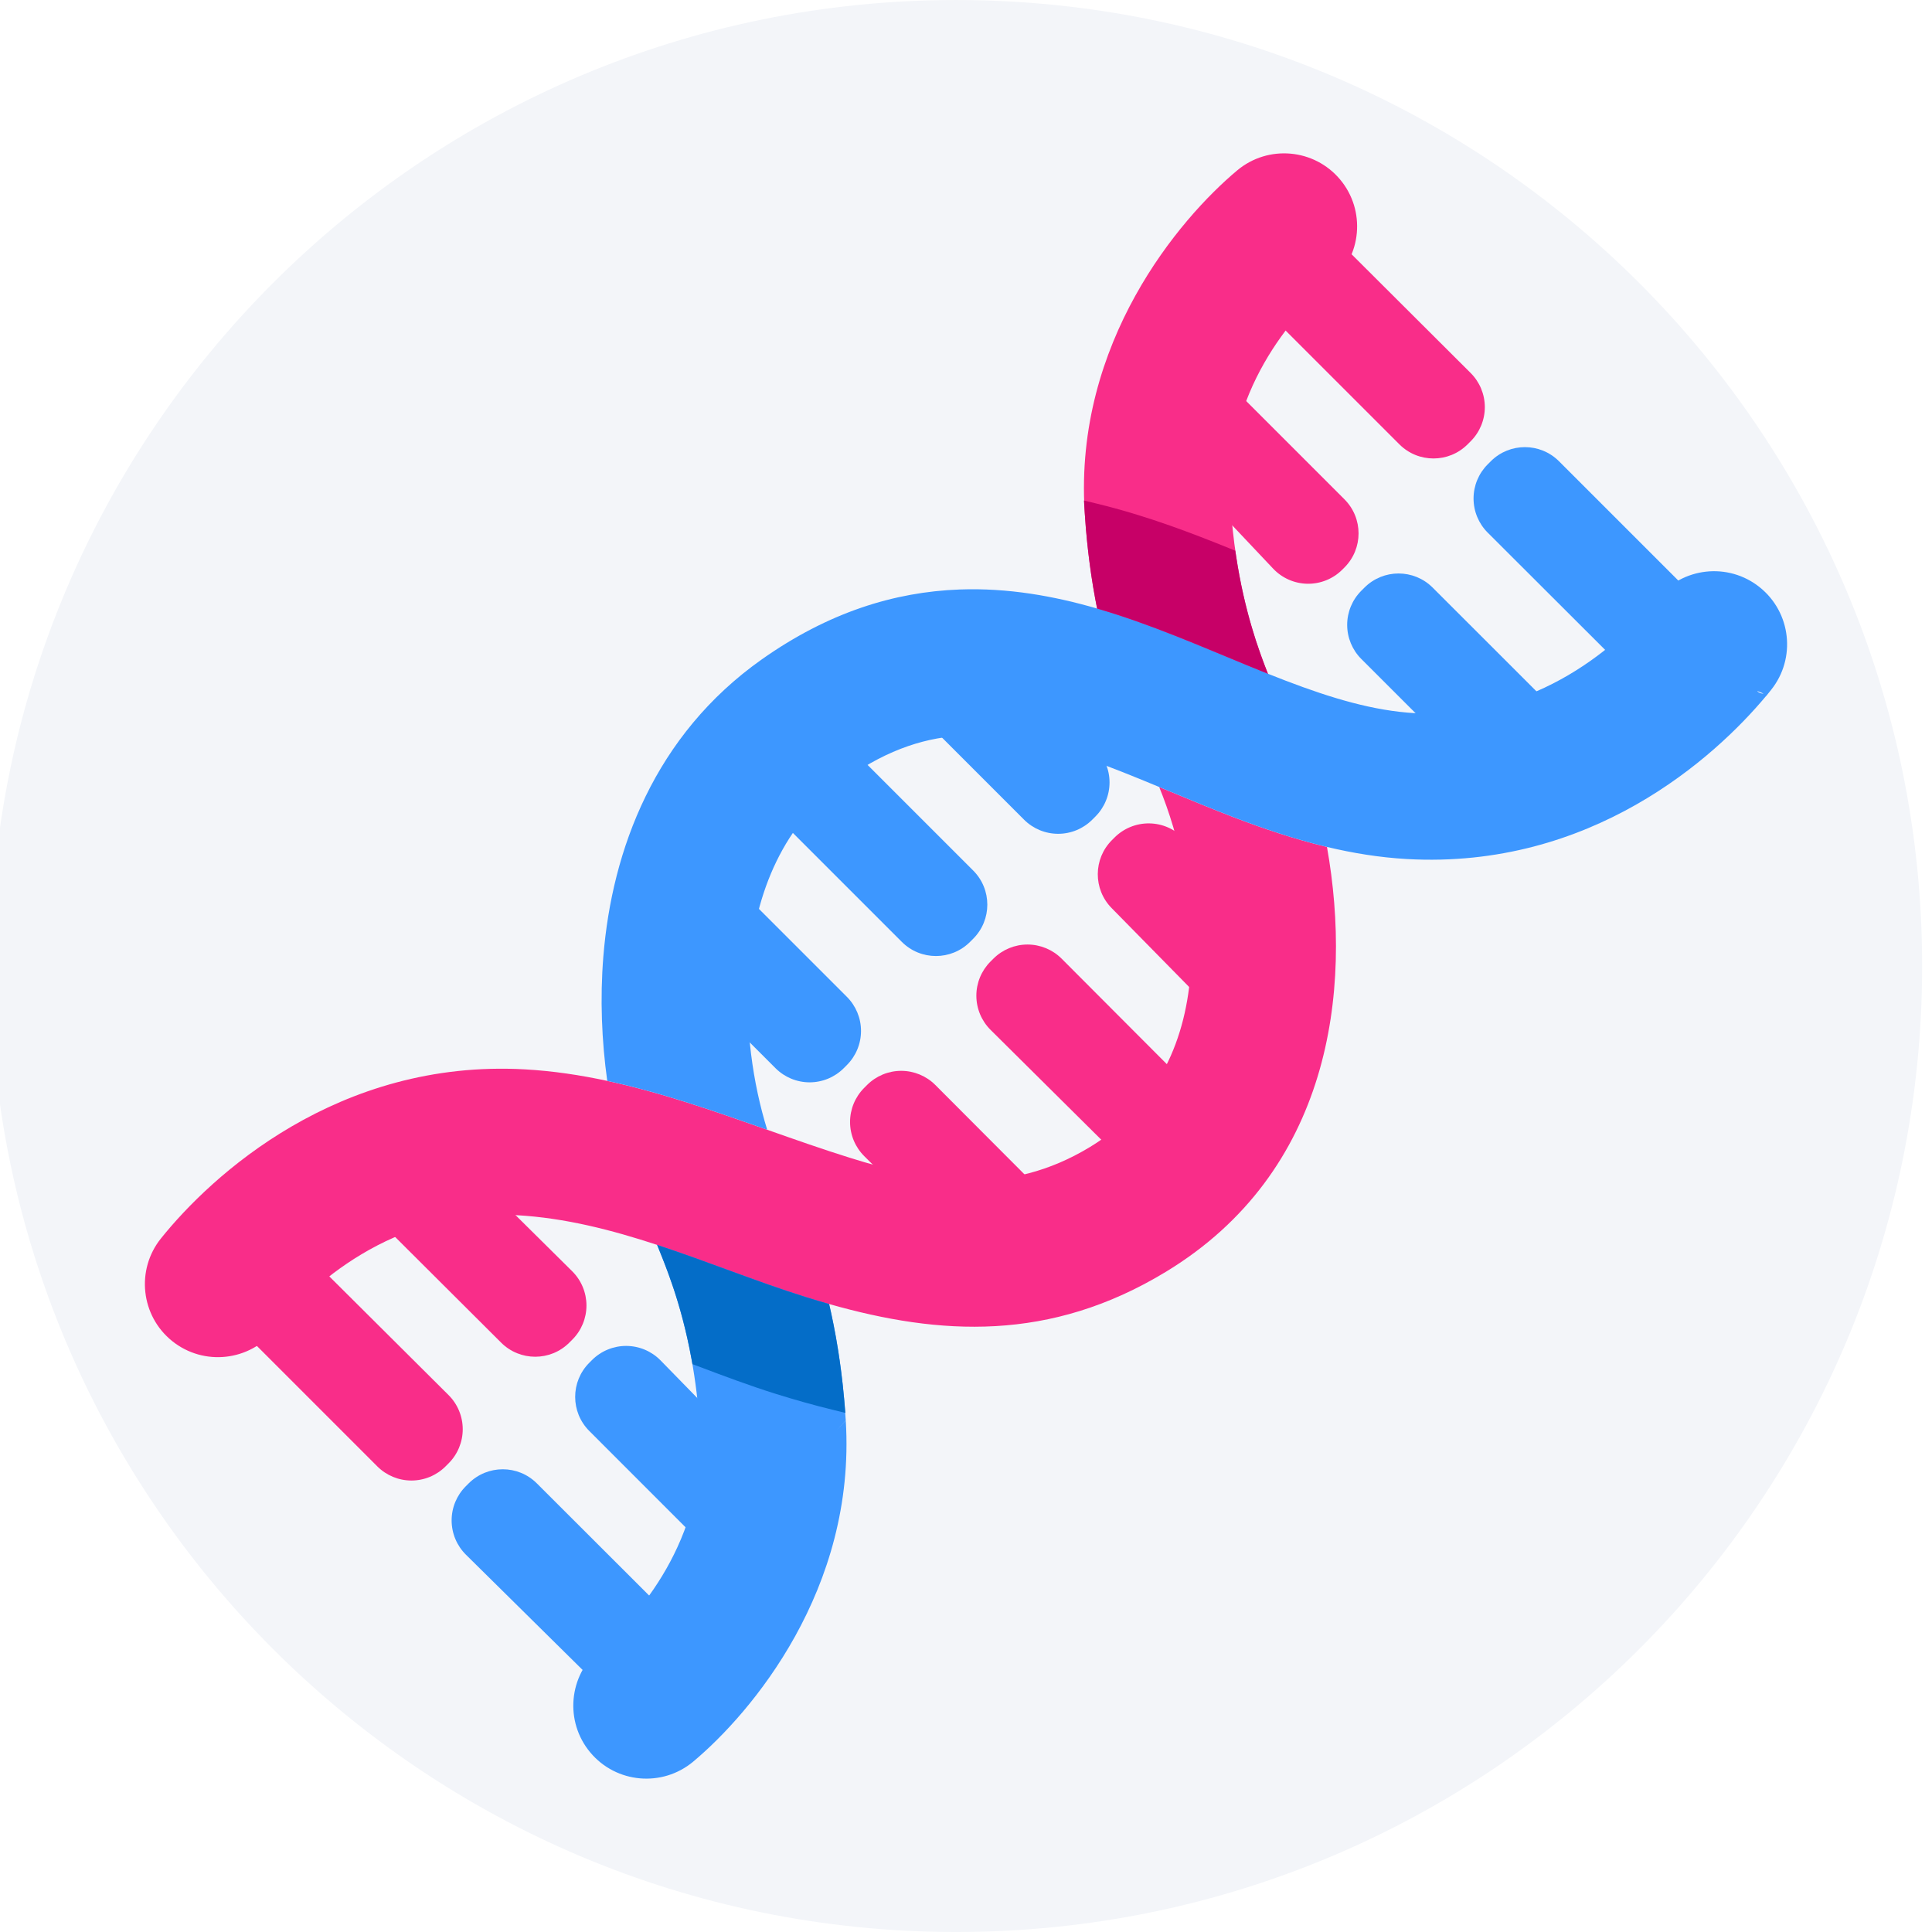
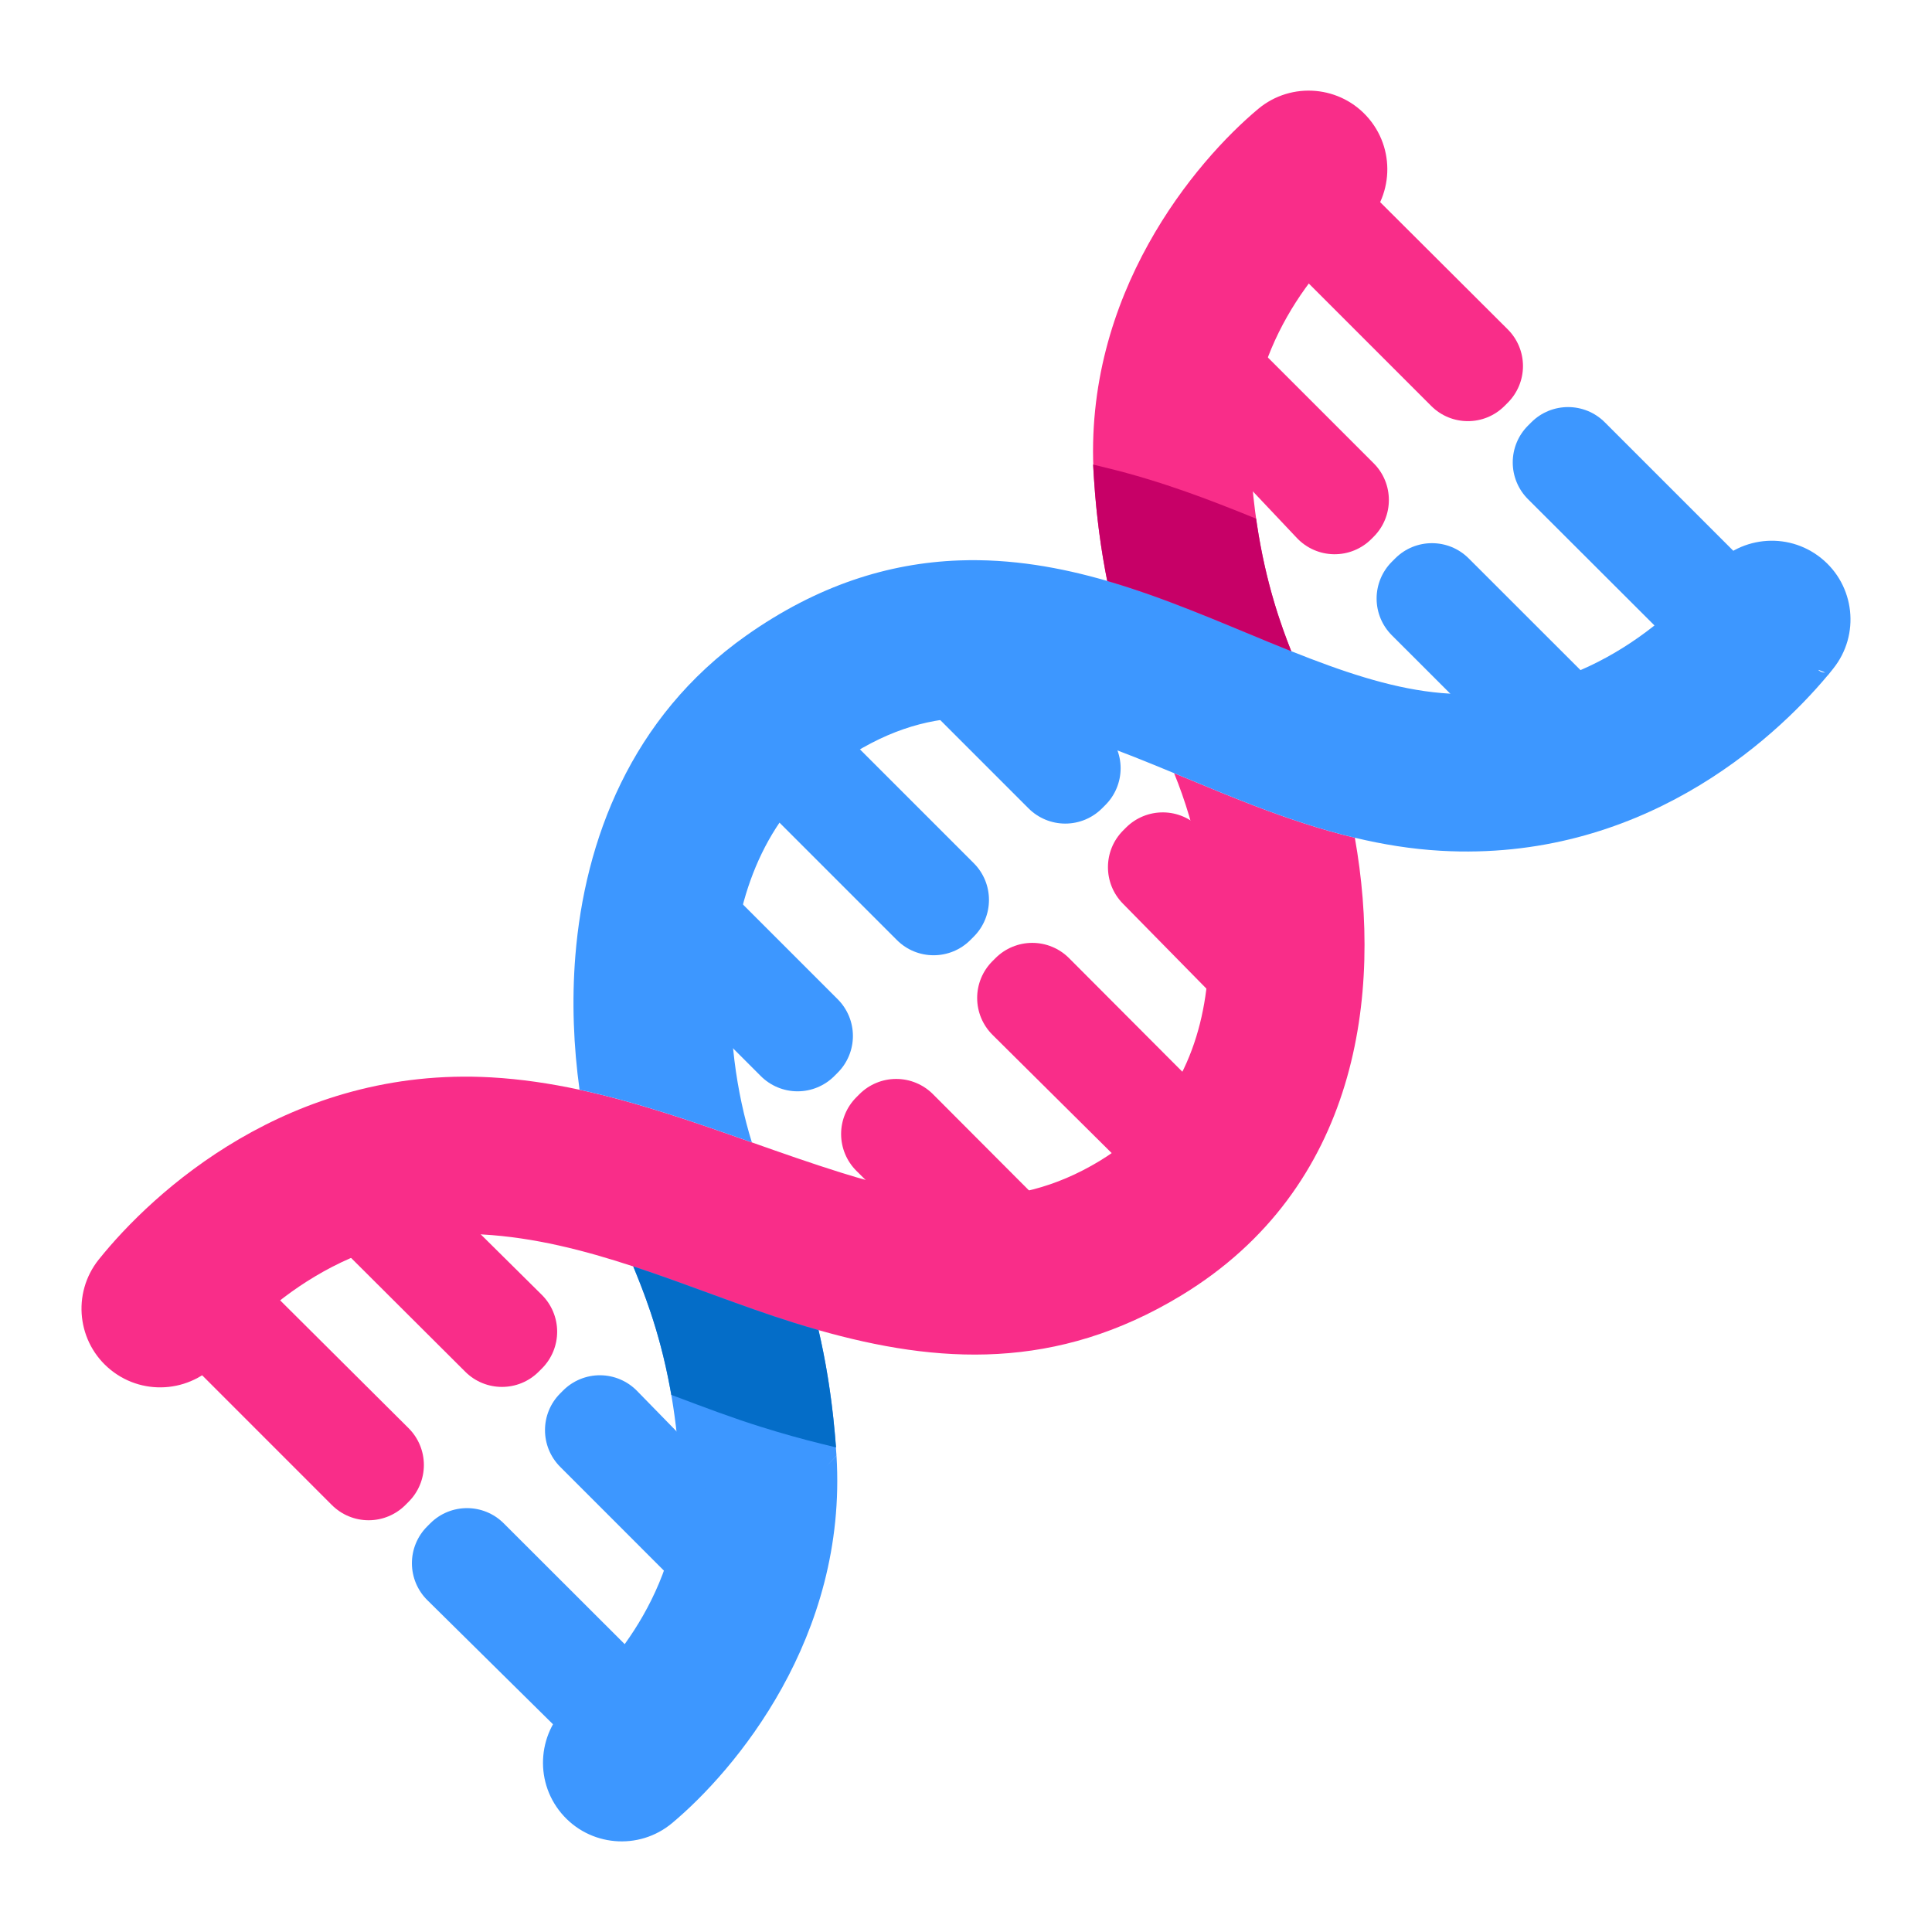
<svg xmlns="http://www.w3.org/2000/svg" width="100%" height="100%" viewBox="0 0 32 32" version="1.1" xml:space="preserve" style="fill-rule:evenodd;clip-rule:evenodd;stroke-linejoin:round;stroke-miterlimit:2;">
-   <g transform="matrix(1.13976,0,0,1.13976,88.8646,-8.88646)">
-     <circle cx="-64.073" cy="21.835" r="14.038" style="fill:rgb(243,245,249);" />
-   </g>
-   <g transform="matrix(0.11456,0,0,0.11456,0.601195,0.691733)">
+   <g transform="matrix(0.123405,0,0,0.123405,-0.587683,-0.490155)">
    <path d="M171.435,91.552L170.861,91.429L169.151,90.72C165.613,89.254 161.896,87.738 158.109,86.403C157.025,86.022 155.925,85.65 154.808,85.296L154.046,85.054L153.869,84.275C152.858,79.818 151.994,74.476 151.591,68.213L151.572,67.907C150.069,43.483 165.255,25.6 173.633,18.593C178.104,14.854 184.769,15.448 188.508,19.918C192.247,24.389 191.653,31.054 187.183,34.793C181.759,39.33 171.679,50.792 172.652,66.605C172.824,69.405 173.109,71.991 173.469,74.368C174.728,82.692 176.898,88.46 178.291,91.924L179.523,94.992L170.904,91.447L171.435,91.552Z" style="fill:rgb(249,45,137);" />
  </g>
-   <g transform="matrix(0.11456,0,0,0.11456,0.601195,0.691733)">
+   <g transform="matrix(0.123405,0,0,0.123405,-0.587683,-0.490155)">
    <path d="M170.094,88.446L171.844,89.172C173.734,89.958 175.571,90.722 177.394,91.455L177.816,91.625L177.986,92.047C178.611,93.602 179.083,94.719 179.273,95.414C180.762,100.86 177.548,106.493 172.101,107.982C166.655,109.471 161.022,106.257 159.533,100.81C158.975,98.768 156.268,93.365 154.189,84.202L153.777,82.386L155.552,82.95C156.694,83.312 157.819,83.692 158.928,84.082C162.756,85.432 166.516,86.964 170.094,88.446Z" style="fill:rgb(249,45,137);" />
  </g>
-   <g transform="matrix(0.11456,0,0,0.11456,0.601195,0.691733)">
+   <g transform="matrix(0.123405,0,0,0.123405,-0.587683,-0.490155)">
    <path d="M115.708,200.762L117.035,199.351C118.538,223.775 103.352,241.651 94.975,248.66C90.504,252.399 83.839,251.805 80.099,247.336C76.36,242.866 76.954,236.2 81.423,232.46C86.848,227.923 96.928,216.461 95.955,200.649C95.721,196.847 95.278,193.44 94.725,190.413C93.13,181.693 90.611,176.125 89.52,173.357L88.426,170.578L91.259,171.522C98.328,173.879 105.239,176.688 112.125,178.84L111.913,180.234L111.922,180.237L112.148,178.847L113.08,179.135L112.819,180.97C112.866,181.153 112.912,181.337 112.958,181.523L114.041,180.122C115.181,184.492 116.233,189.865 116.806,196.298L115.513,197.711L116.807,196.318L117.034,199.332L115.708,200.762Z" style="fill:rgb(61,151,255);" />
  </g>
-   <g transform="matrix(0.11456,0,0,0.11456,0.601195,0.691733)">
+   <g transform="matrix(0.123405,0,0,0.123405,-0.587683,-0.490155)">
    <path d="M89.826,173.237C89.6,172.664 89.432,172.2 89.334,171.843C87.844,166.396 91.055,160.764 96.501,159.272C101.948,157.782 107.58,160.993 109.072,166.44C109.57,168.26 111.779,172.753 113.723,180.205L114.205,182.05L112.381,181.494L111.39,181.189C104.491,179.033 97.565,176.219 90.481,173.857L90.008,173.7L89.826,173.237Z" style="fill:rgb(61,151,255);" />
  </g>
-   <g transform="matrix(0.11456,0,0,0.11456,0.601195,0.691733)">
+   <g transform="matrix(0.122984,0,0,0.122984,-0.53107,-0.433875)">
    <path d="M207.379,47.888C208.69,49.195 209.427,50.969 209.429,52.821C209.43,54.672 208.695,56.448 207.386,57.757C207.237,57.906 207.087,58.056 206.938,58.205C204.214,60.928 199.799,60.928 197.076,58.205C190.441,51.571 179.463,40.592 179.463,40.592L179.107,40.097L178.93,39.53L178.938,38.935L179.138,38.359C182.123,32.85 187.202,29.853 187.262,29.818L187.847,29.595L188.456,29.573L189.04,29.747L189.55,30.109C189.55,30.109 200.681,41.208 207.379,47.888Z" style="fill:rgb(249,45,137);" />
  </g>
-   <g transform="matrix(0.11456,0,0,0.11456,0.601195,0.691733)">
+   <g transform="matrix(0.123405,0,0,0.123405,-0.587683,-0.490155)">
    <path d="M152.672,112.47C151.365,113.778 149.591,114.513 147.741,114.513C145.891,114.513 144.117,113.778 142.81,112.47C136.069,105.728 124.806,94.461 124.806,94.461L124.764,94.417L124.568,94.202L124.373,93.874L124.248,93.493L124.207,93.087L124.238,92.824L124.331,92.578L124.489,92.351L124.518,92.327L124.435,92.189C127.445,86.638 132.811,83.797 132.864,83.769L133.437,83.576L134.026,83.572L134.588,83.75L135.078,84.104C135.078,84.104 146.375,95.4 153.127,102.153C154.435,103.461 155.17,105.234 155.17,107.084C155.17,108.933 154.435,110.707 153.128,112.015C152.976,112.167 152.824,112.319 152.672,112.47Z" style="fill:rgb(61,151,255);" />
  </g>
-   <g transform="matrix(0.11456,0,0,0.11456,0.601195,0.691733)">
+   <g transform="matrix(0.123405,0,0,0.123405,-0.587683,-0.490155)">
    <path d="M135.001,130.142C132.278,132.865 127.862,132.865 125.139,130.142C118.362,123.364 106.998,112 106.998,112L106.642,111.505L106.465,110.938L106.473,110.343L106.673,109.767C109.681,104.216 115.048,101.375 115.101,101.347L115.674,101.154L116.263,101.15L116.825,101.328L117.315,101.682C117.315,101.682 128.68,113.046 135.457,119.824C138.18,122.547 138.18,126.963 135.457,129.686C135.305,129.838 135.153,129.99 135.001,130.142Z" style="fill:rgb(61,151,255);" />
  </g>
-   <g transform="matrix(0.11456,0,0,0.11456,0.601195,0.691733)">
+   <g transform="matrix(0.123405,0,0,0.123405,-0.587683,-0.490155)">
    <path d="M117.195,138.085C118.503,139.393 119.238,141.167 119.238,143.016C119.238,144.866 118.503,146.639 117.195,147.947C117.043,148.099 116.891,148.251 116.739,148.403C115.431,149.711 113.658,150.446 111.808,150.446C109.959,150.446 108.185,149.711 106.877,148.403C100.021,141.547 88.443,129.968 88.443,129.968L88.087,129.473L87.91,128.905L87.918,128.311L88.1,127.776L88.118,127.735C91.127,122.184 96.493,119.344 96.546,119.316L97.119,119.123L97.708,119.119L98.27,119.297L98.76,119.651C98.76,119.651 110.339,131.229 117.195,138.085Z" style="fill:rgb(61,151,255);" />
  </g>
-   <g transform="matrix(0.11456,0,0,0.11456,0.601195,0.691733)">
+   <g transform="matrix(0.123405,0,0,0.123405,-0.587683,-0.490155)">
    <path d="M77.065,188.078C74.345,190.798 69.935,190.802 67.211,188.086C60.903,181.799 50.786,171.713 50.786,171.713L50.508,171.362L50.324,170.96L50.237,170.527L50.255,170.08L50.377,169.649L50.594,169.264L50.895,168.94L51.268,168.692C59.118,164.732 64.921,165.913 65.133,165.959L65.641,166.143L66.077,166.465C66.077,166.465 72.658,172.984 77.477,177.757C78.795,179.063 79.538,180.84 79.543,182.695C79.547,184.55 78.812,186.331 77.5,187.643C77.355,187.788 77.21,187.933 77.065,188.078Z" style="fill:rgb(249,45,137);" />
  </g>
-   <g transform="matrix(0.11456,0,0,0.11456,0.601195,0.691733)">
+   <g transform="matrix(0.123405,0,0,0.123405,-0.587683,-0.490155)">
    <path d="M59.168,205.975C57.86,207.282 56.087,208.017 54.237,208.017C52.388,208.017 50.614,207.282 49.306,205.975C42.508,199.176 31.086,187.754 31.086,187.754L30.73,187.259L30.553,186.691L30.561,186.097L30.761,185.521C33.667,180.16 37.863,176.554 37.905,176.518L38.201,176.31L38.523,176.165L38.86,176.083L39.204,176.064L39.545,176.108L39.875,176.215L40.186,176.383L40.465,176.613C40.465,176.613 52.549,188.64 59.6,195.657C60.913,196.964 61.652,198.739 61.654,200.592C61.656,202.444 60.922,204.221 59.612,205.531C59.464,205.679 59.316,205.827 59.168,205.975Z" style="fill:rgb(249,45,137);" />
  </g>
-   <g transform="matrix(0.11456,0,0,0.11456,0.601195,0.691733)">
+   <g transform="matrix(0.123405,0,0,0.123405,-0.587683,-0.490155)">
    <path d="M189.131,66.15C191.854,68.873 191.854,73.289 189.131,76.012C189.028,76.114 188.926,76.217 188.824,76.319C187.492,77.651 185.677,78.388 183.793,78.361C181.909,78.334 180.116,77.546 178.823,76.176C174.714,71.825 169.529,66.335 169.529,66.335L169.323,66.073L169.167,65.783L169.064,65.469L169.017,65.139C168.669,58.61 171.37,52.078 171.37,52.077L171.6,51.673L171.916,51.341L172.304,51.095L172.745,50.949L173.209,50.915L173.661,50.994L174.08,51.18L174.447,51.466C174.447,51.466 183.321,60.339 189.131,66.15Z" style="fill:rgb(249,45,137);" />
  </g>
-   <g transform="matrix(0.11456,0,0,0.11456,0.601195,0.691733)">
+   <g transform="matrix(0.123405,0,0,0.123405,-0.587683,-0.490155)">
    <path d="M210.292,60.652C213.016,57.928 217.431,57.928 220.154,60.652C226.896,67.393 238.162,78.66 238.162,78.66L238.504,79.127L238.686,79.664L238.7,80.23L238.539,80.789C238.539,80.789 235.555,87.136 230.078,89.493L229.531,89.637L228.977,89.613L228.455,89.431L227.999,89.095C227.999,89.095 216.628,77.742 209.845,70.969C208.535,69.661 207.799,67.887 207.799,66.037C207.798,64.186 208.533,62.411 209.841,61.103C209.991,60.953 210.142,60.802 210.292,60.652Z" style="fill:rgb(61,151,255);" />
  </g>
-   <g transform="matrix(0.11456,0,0,0.11456,0.601195,0.691733)">
+   <g transform="matrix(0.123405,0,0,0.123405,-0.587683,-0.490155)">
    <path d="M155.894,115.05C157.22,113.725 159.023,112.989 160.897,113.008C162.771,113.027 164.559,113.8 165.857,115.153C168.735,118.152 171.804,121.35 171.804,121.35L172.054,121.675L172.225,122.038L171.443,123.144L172.239,122.08L172.264,122.161L172.269,122.179C172.474,122.81 173.401,125.896 173.134,129.267C172.917,131.997 171.932,134.878 169.401,136.969L169.103,137.17L168.78,137.309L168.443,137.385L168.101,137.398L167.762,137.35L167.435,137.239L167.128,137.068L166.853,136.836C166.853,136.836 160.251,130.117 155.469,125.25C152.787,122.52 152.806,118.138 155.513,115.431C155.64,115.304 155.767,115.177 155.894,115.05Z" style="fill:rgb(249,45,137);" />
  </g>
-   <g transform="matrix(0.11456,0,0,0.11456,0.601195,0.691733)">
+   <g transform="matrix(0.123405,0,0,0.123405,-0.587683,-0.490155)">
    <path d="M120.117,150.827C121.426,149.518 123.202,148.783 125.053,148.784C126.904,148.785 128.679,149.523 129.986,150.833C136.523,157.387 147.241,168.132 147.241,168.132L147.507,168.467L147.688,168.849L147.781,169.261L147.779,169.688C147.754,169.903 147.083,175.341 141.285,180.132L140.99,180.332L140.67,180.47L140.336,180.547L139.997,180.562L139.661,180.516L139.335,180.41L139.029,180.242L138.754,180.017C138.754,180.017 126.748,168.105 119.716,161.129C118.4,159.823 117.658,158.047 117.654,156.192C117.65,154.338 118.385,152.559 119.697,151.248C119.837,151.107 119.977,150.967 120.117,150.827Z" style="fill:rgb(249,45,137);" />
  </g>
-   <g transform="matrix(0.11456,0,0,0.11456,0.601195,0.691733)">
+   <g transform="matrix(0.123405,0,0,0.123405,-0.587683,-0.490155)">
    <path d="M138.379,132.565C139.688,131.256 141.464,130.521 143.315,130.522C145.166,130.523 146.941,131.261 148.248,132.571C154.864,139.206 165.794,150.164 165.794,150.164L166.06,150.5L166.242,150.881L166.334,151.293L166.332,151.72C166.307,151.935 165.635,157.373 159.837,162.163L159.542,162.363L159.222,162.501L158.888,162.578L158.549,162.593L158.213,162.547L157.887,162.441L157.581,162.273L157.306,162.047C157.306,162.047 145.085,149.921 137.976,142.868C136.66,141.562 135.918,139.786 135.915,137.932C135.911,136.077 136.646,134.298 137.957,132.987C138.098,132.846 138.239,132.705 138.379,132.565Z" style="fill:rgb(249,45,137);" />
  </g>
-   <g transform="matrix(0.11456,0,0,0.11456,0.601195,0.691733)">
+   <g transform="matrix(0.123405,0,0,0.123405,-0.587683,-0.490155)">
    <path d="M80.345,190.599C81.663,189.281 83.454,188.545 85.318,188.556C87.182,188.568 88.964,189.324 90.266,190.658C94.065,194.549 98.673,199.269 98.673,199.269L99.018,199.758L99.192,200.33C99.192,200.33 100.234,207.962 97.363,214.616L97.129,215.014L96.811,215.34L96.424,215.58L95.984,215.721L95.523,215.752L95.075,215.672L94.659,215.486L94.295,215.202C94.295,215.202 85.662,206.565 79.952,200.852C77.23,198.129 77.23,193.714 79.953,190.991C80.084,190.86 80.215,190.73 80.345,190.599Z" style="fill:rgb(61,151,255);" />
  </g>
-   <g transform="matrix(0.11456,0,0,0.11456,0.601195,0.691733)">
+   <g transform="matrix(0.123405,0,0,0.123405,-0.587683,-0.490155)">
    <path d="M62.511,208.433C65.233,205.711 69.646,205.709 72.37,208.429C78.977,215.027 89.879,225.916 89.879,225.916L90.212,226.366L90.397,226.882L90.425,227.429L90.29,227.973L89.304,228.631L90.247,228.064L90.181,228.189L89.235,228.763L90.121,228.291L90.041,228.406C89.628,229.014 87.329,232.272 82.374,236.365L82.08,236.565L81.76,236.703L81.427,236.78L81.088,236.795L80.752,236.75L80.427,236.644L80.121,236.477L79.846,236.252C79.846,236.252 68.809,225.351 62.122,218.745C60.801,217.44 60.055,215.662 60.049,213.805C60.043,211.948 60.778,210.166 62.091,208.853C62.231,208.713 62.371,208.573 62.511,208.433Z" style="fill:rgb(61,151,255);" />
  </g>
-   <g transform="matrix(0.11456,0,0,0.11456,0.601195,0.691733)">
+   <g transform="matrix(0.123405,0,0,0.123405,-0.587683,-0.490155)">
    <path d="M192.026,78.918C194.748,76.196 199.162,76.195 201.886,78.917C207.87,84.897 217.17,94.191 217.17,94.191L217.408,94.481L217.58,94.805L217.685,95.149L217.723,95.503L217.694,95.857L217.597,96.204L217.433,96.532L217.203,96.827C216.97,97.077 213.577,100.538 203.662,100.538L203.292,100.501L202.94,100.394L202.616,100.221L202.328,99.986C202.328,99.986 196.172,93.835 191.572,89.238C190.263,87.93 189.528,86.156 189.528,84.306C189.527,82.456 190.262,80.682 191.57,79.374C191.722,79.222 191.874,79.07 192.026,78.918Z" style="fill:rgb(61,151,255);" />
  </g>
-   <g transform="matrix(0.11456,0,0,0.11456,0.601195,0.691733)">
+   <g transform="matrix(0.123405,0,0,0.123405,-0.587683,-0.490155)">
    <path d="M89.757,173.948C83.177,171.784 76.455,170.051 69.481,169.657C51.427,168.64 39.343,180.185 34.499,186.228C30.854,190.775 24.202,191.508 19.655,187.862C15.108,184.217 14.375,177.565 18.021,173.018C25.287,163.955 43.596,147.046 70.671,148.573C74.693,148.799 78.647,149.395 82.549,150.236C90.442,151.936 98.115,154.637 105.675,157.301C109.674,158.711 113.642,160.11 117.593,161.345C129.047,164.924 140.399,167.045 152.357,159.788C162.553,153.599 166.305,143.821 166.92,134.092C167.526,124.493 165.252,114.851 162.347,107.744L163.765,108.334L163.804,108.346C166.794,109.59 169.933,110.898 173.08,112.103C177.335,113.73 181.857,115.277 186.606,116.412C190.346,137.434 187.025,163.451 163.313,177.842C146.555,188.014 130.657,187.054 114.627,182.498C113.516,182.183 112.405,181.85 111.293,181.502C104.189,179.282 97.061,176.35 89.757,173.948Z" style="fill:rgb(249,45,137);" />
  </g>
-   <g transform="matrix(0.11456,0,0,0.11456,0.601195,0.691733)">
+   <g transform="matrix(0.123405,0,0,0.123405,-0.587683,-0.490155)">
    <path d="M114.627,182.498C115.533,186.397 116.333,190.986 116.806,196.298L116.979,198.24L115.085,197.776C112.367,197.111 109.647,196.341 106.921,195.489C103.159,194.314 99.397,192.897 95.605,191.467L94.867,191.189L94.725,190.413C93.236,182.274 90.943,176.882 89.757,173.948C97.061,176.35 104.189,179.282 111.293,181.502C112.405,181.85 113.516,182.183 114.627,182.498Z" style="fill:rgb(4,109,200);" />
  </g>
-   <g transform="matrix(0.11456,0,0,0.11456,0.601195,0.691733)">
+   <g transform="matrix(0.123405,0,0,0.123405,-0.587683,-0.490155)">
    <path d="M163.765,108.334L162.133,107.655C158.62,106.2 155.298,104.851 152.016,103.695C145.573,101.425 139.823,100.095 134.261,100.301C128.964,100.496 123.346,102.123 117.087,106.543C108.063,112.917 103.932,122.908 103.039,133.951C102.362,142.329 103.626,150.704 105.675,157.301C98.115,154.637 90.442,151.936 82.549,150.236C81.747,144.464 81.491,138.36 81.985,132.25C83.231,116.842 89.393,100.243 104.903,89.289C114.48,82.525 124.018,79.541 133.482,79.192C140.502,78.932 147.165,80.144 153.372,81.944C155.305,82.506 157.195,83.124 159.037,83.773C162.871,85.124 166.636,86.658 170.219,88.143L171.97,88.869C174.05,89.734 176.066,90.572 178.07,91.372L180.63,92.374C187.332,94.939 193.399,96.737 199.35,97.071C216.998,98.067 229.224,86.87 234.33,80.503C237.979,75.952 244.625,75.22 249.176,78.869C253.727,82.518 254.458,89.163 250.811,93.715L250.095,94.609L250.086,94.601C242.619,103.548 224.758,119.661 198.161,118.162C194.183,117.937 190.325,117.301 186.606,116.412C181.857,115.277 177.335,113.73 173.08,112.103C169.933,110.898 166.794,109.59 163.804,108.346L163.765,108.334ZM248.836,93.921C249.288,94.303 249.723,94.237 249.723,94.237L248.868,93.883L248.836,93.921Z" style="fill:rgb(61,151,255);" />
  </g>
-   <g transform="matrix(0.11456,0,0,0.11456,0.601195,0.691733)">
+   <g transform="matrix(0.123405,0,0,0.123405,-0.587683,-0.490155)">
    <path d="M153.372,81.944C152.58,77.991 151.926,73.424 151.592,68.217L151.47,66.325L153.313,66.773C156.97,67.66 160.507,68.754 163.907,69.951C166.862,70.993 169.781,72.134 172.615,73.285L173.35,73.583L173.469,74.368C174.663,82.264 176.678,87.86 178.07,91.372C176.066,90.572 174.05,89.734 171.97,88.869L170.219,88.143C166.636,86.658 162.871,85.124 159.037,83.773C157.195,83.124 155.305,82.506 153.372,81.944Z" style="fill:rgb(199,0,103);" />
  </g>
</svg>
